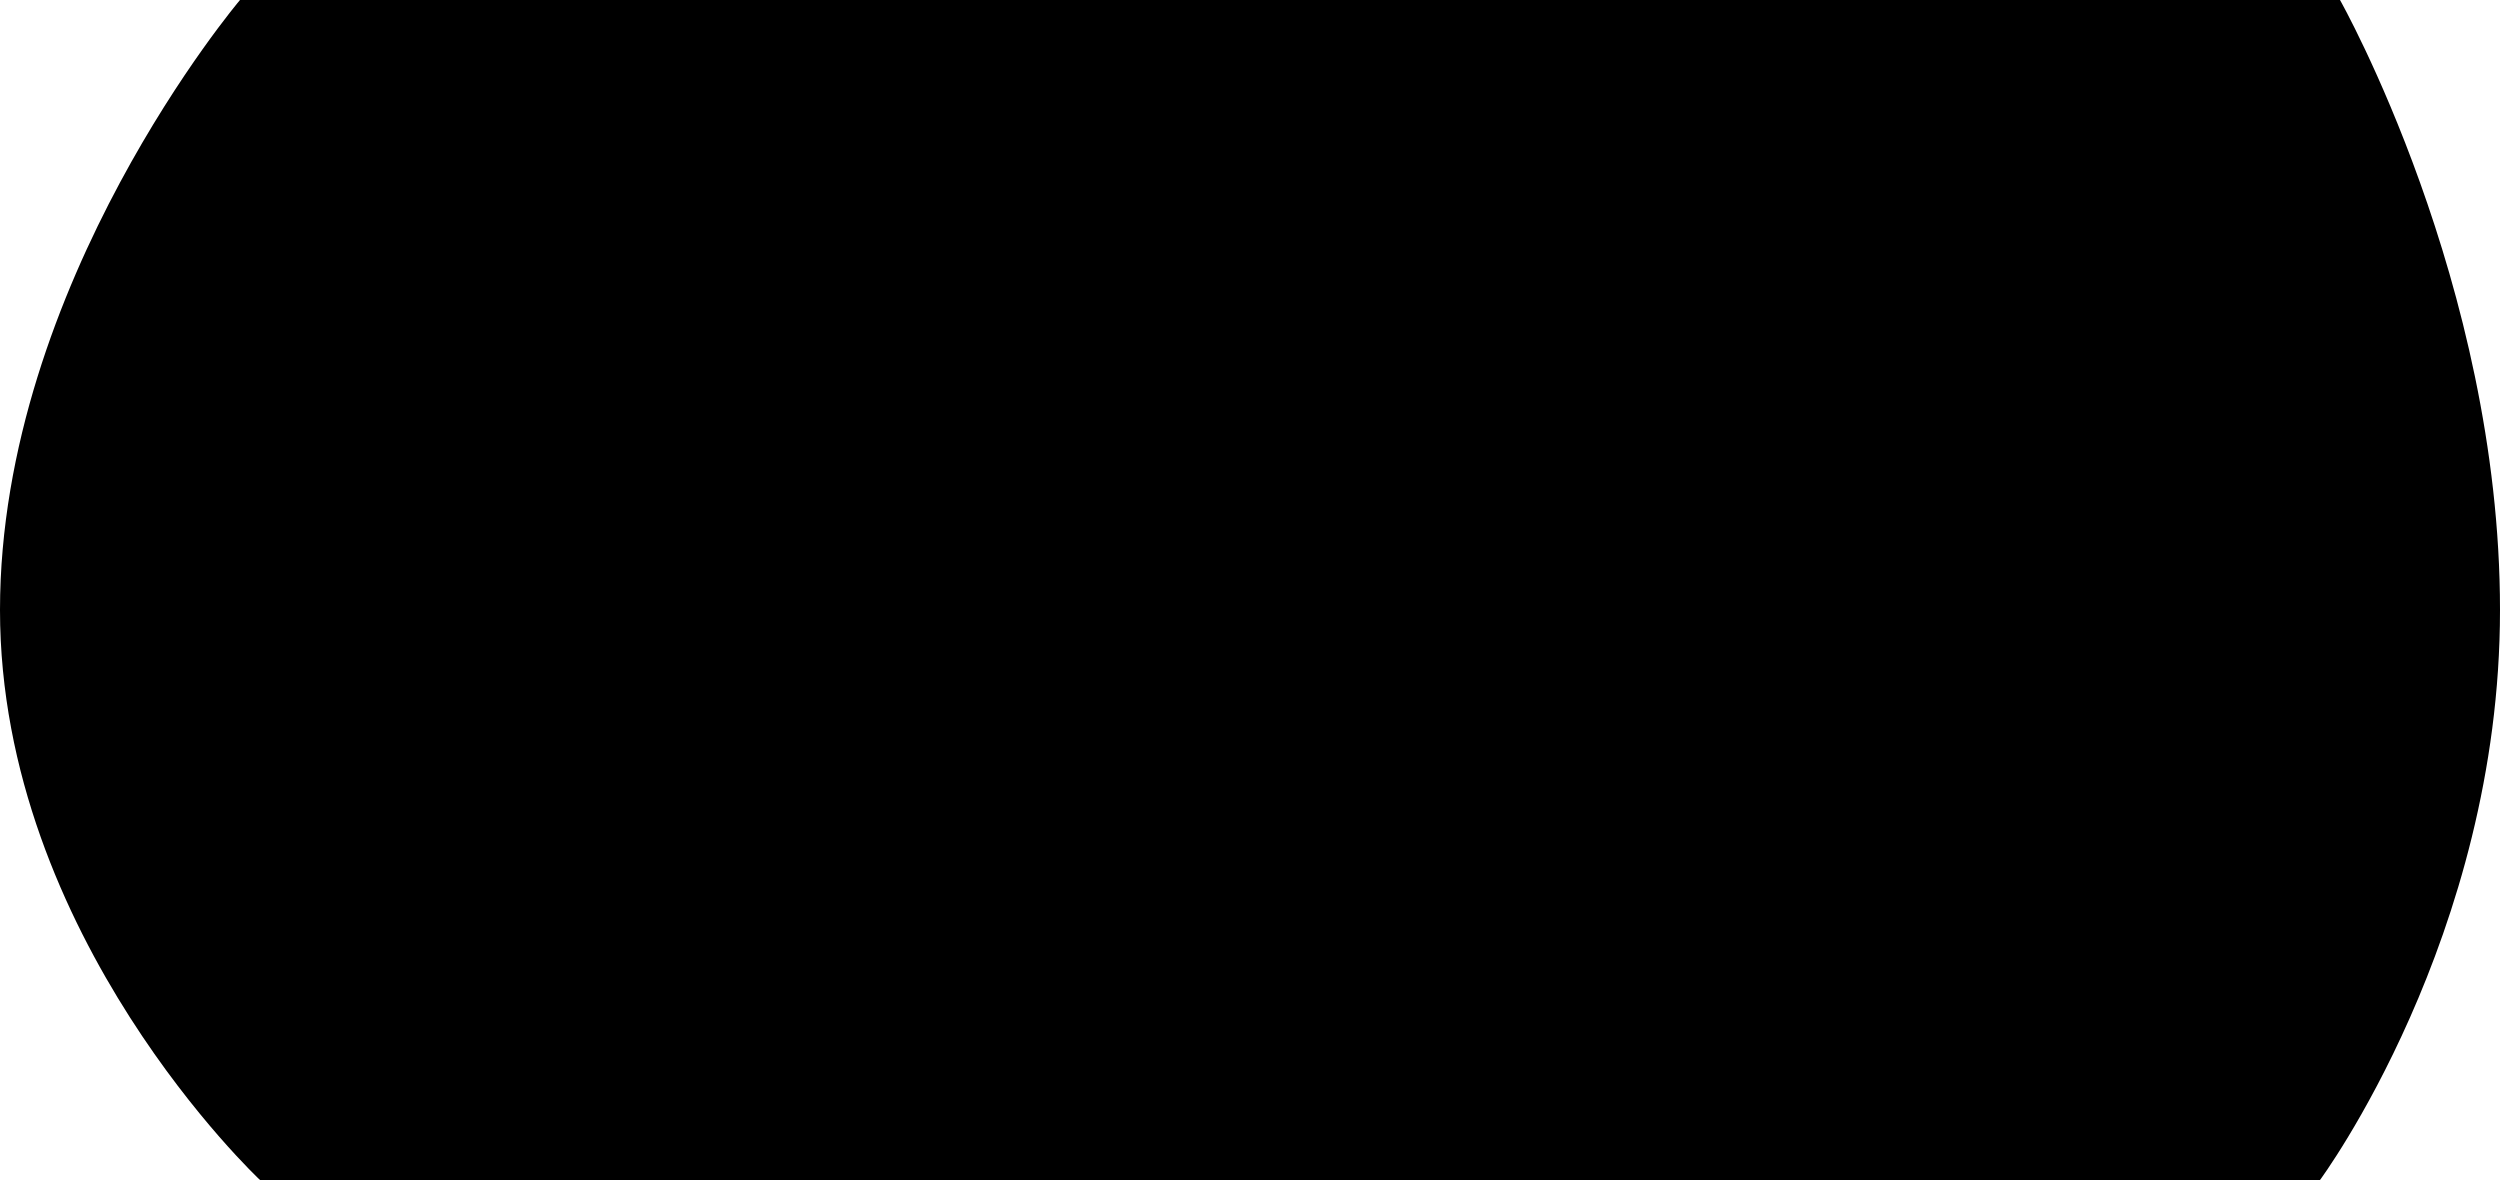
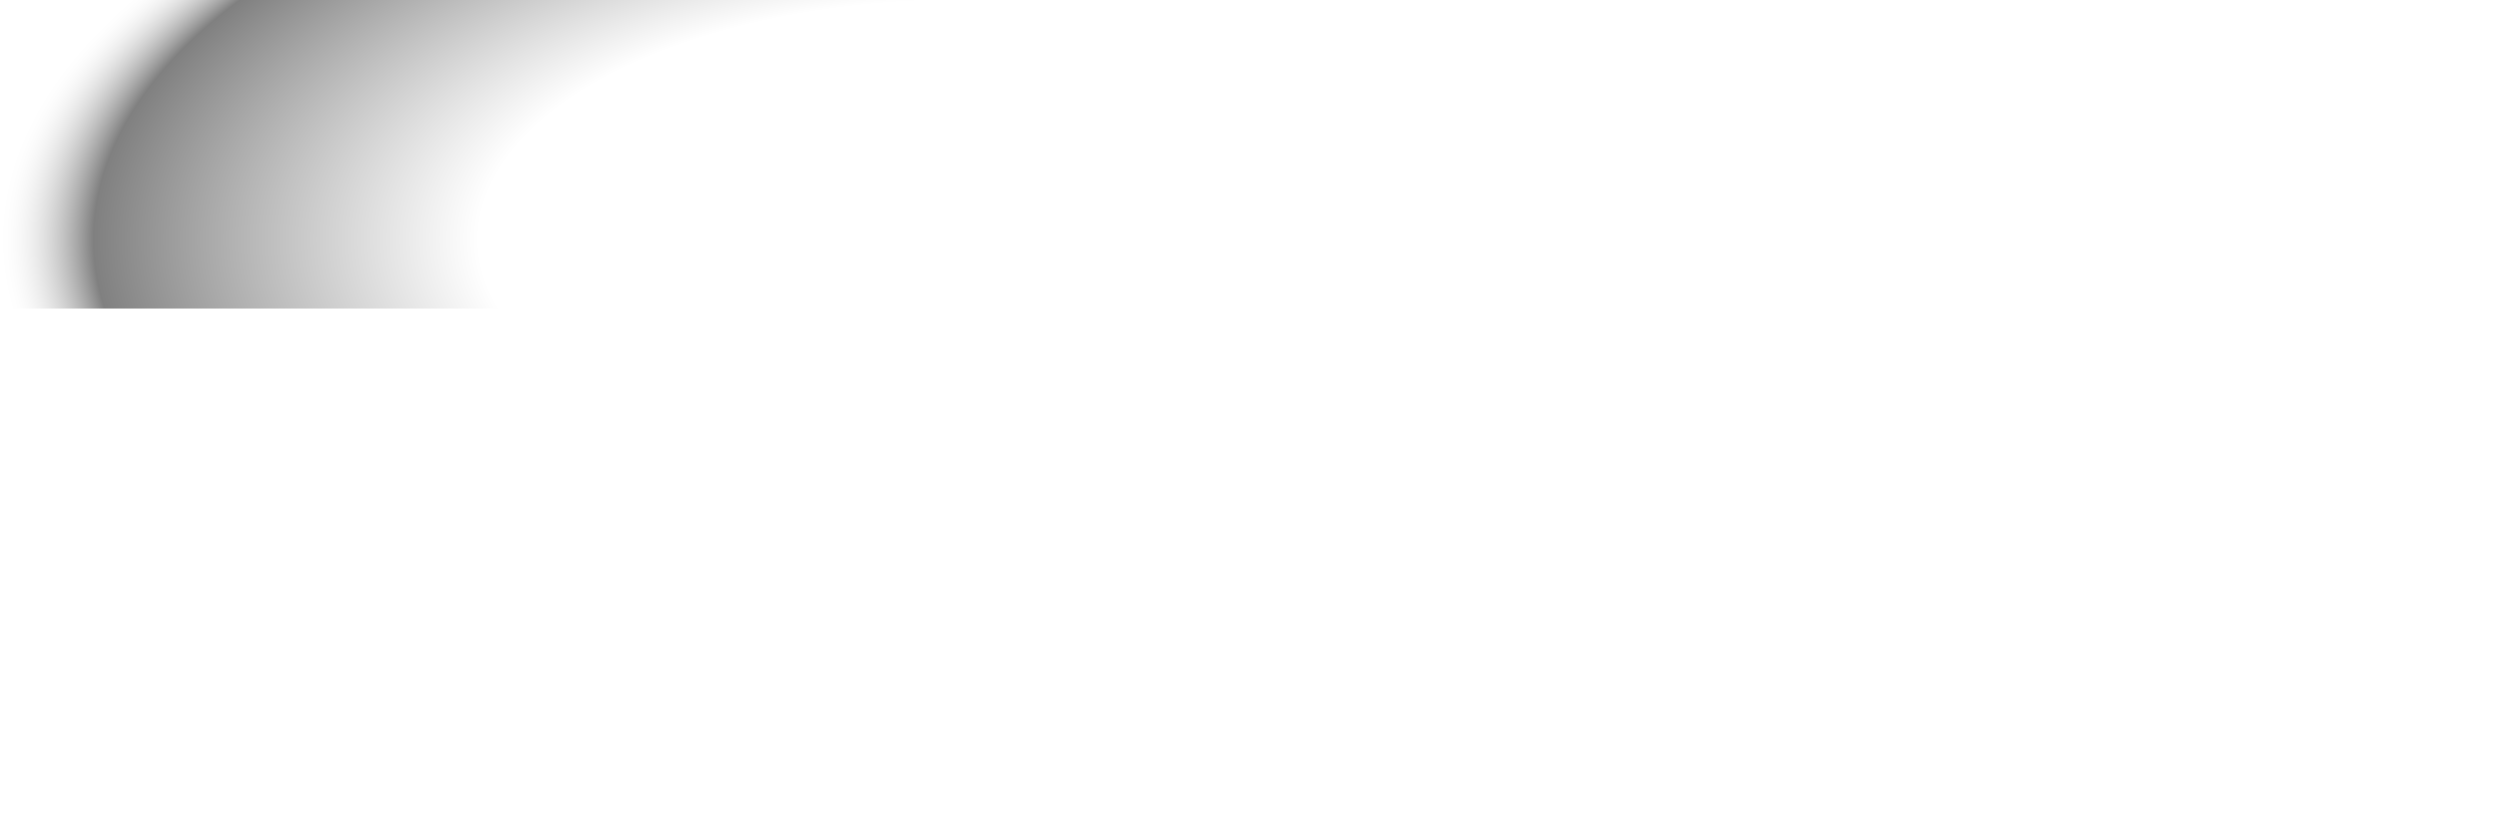
- <svg xmlns="http://www.w3.org/2000/svg" clip-rule="evenodd" fill-rule="evenodd" stroke-linejoin="round" stroke-miterlimit="2" viewBox="0 0 125 59">
-   <path d="m13 59s-13-12.167-13-28.5 12-30.5 12-30.5h105s8 14.167 8 30.5-9 28.5-9 28.5z" />
+ <svg xmlns="http://www.w3.org/2000/svg" clip-rule="evenodd" fill-rule="evenodd" stroke-linejoin="round" stroke-miterlimit="2" viewBox="0 0 334 110">
+   <radialGradient id="pts" cx="0" cy="0" gradientTransform="matrix(128 0 0 64 128 32)" gradientUnits="userSpaceOnUse" r="1">
+     <stop offset="0" />
+     <stop offset=".5" stop-opacity=".87" />
+     <stop offset=".9" stop-color="#7f7f7f" />
+     <stop offset="1" stop-opacity="0" />
+   </radialGradient>
+   <mask id="ptsmask">
+     <path d="m1.419 41.25c-.863-3.279-1.419-6.899-1.419-10.75 0-16.333 15-30.5 15-30.5h108s8 14.167 8 30.5c0 3.851-.5 7.471-1.277 10.75z" fill="url(#pts)" />
+   </mask>
+   <path d="m1.419 41.25c-.863-3.279-1.419-6.899-1.419-10.75 0-16.333 15-30.5 15-30.5h108s8 14.167 8 30.5c0 3.851-.5 7.471-1.277 10.75z" mask="url(#ptsmask)" />
</svg>
